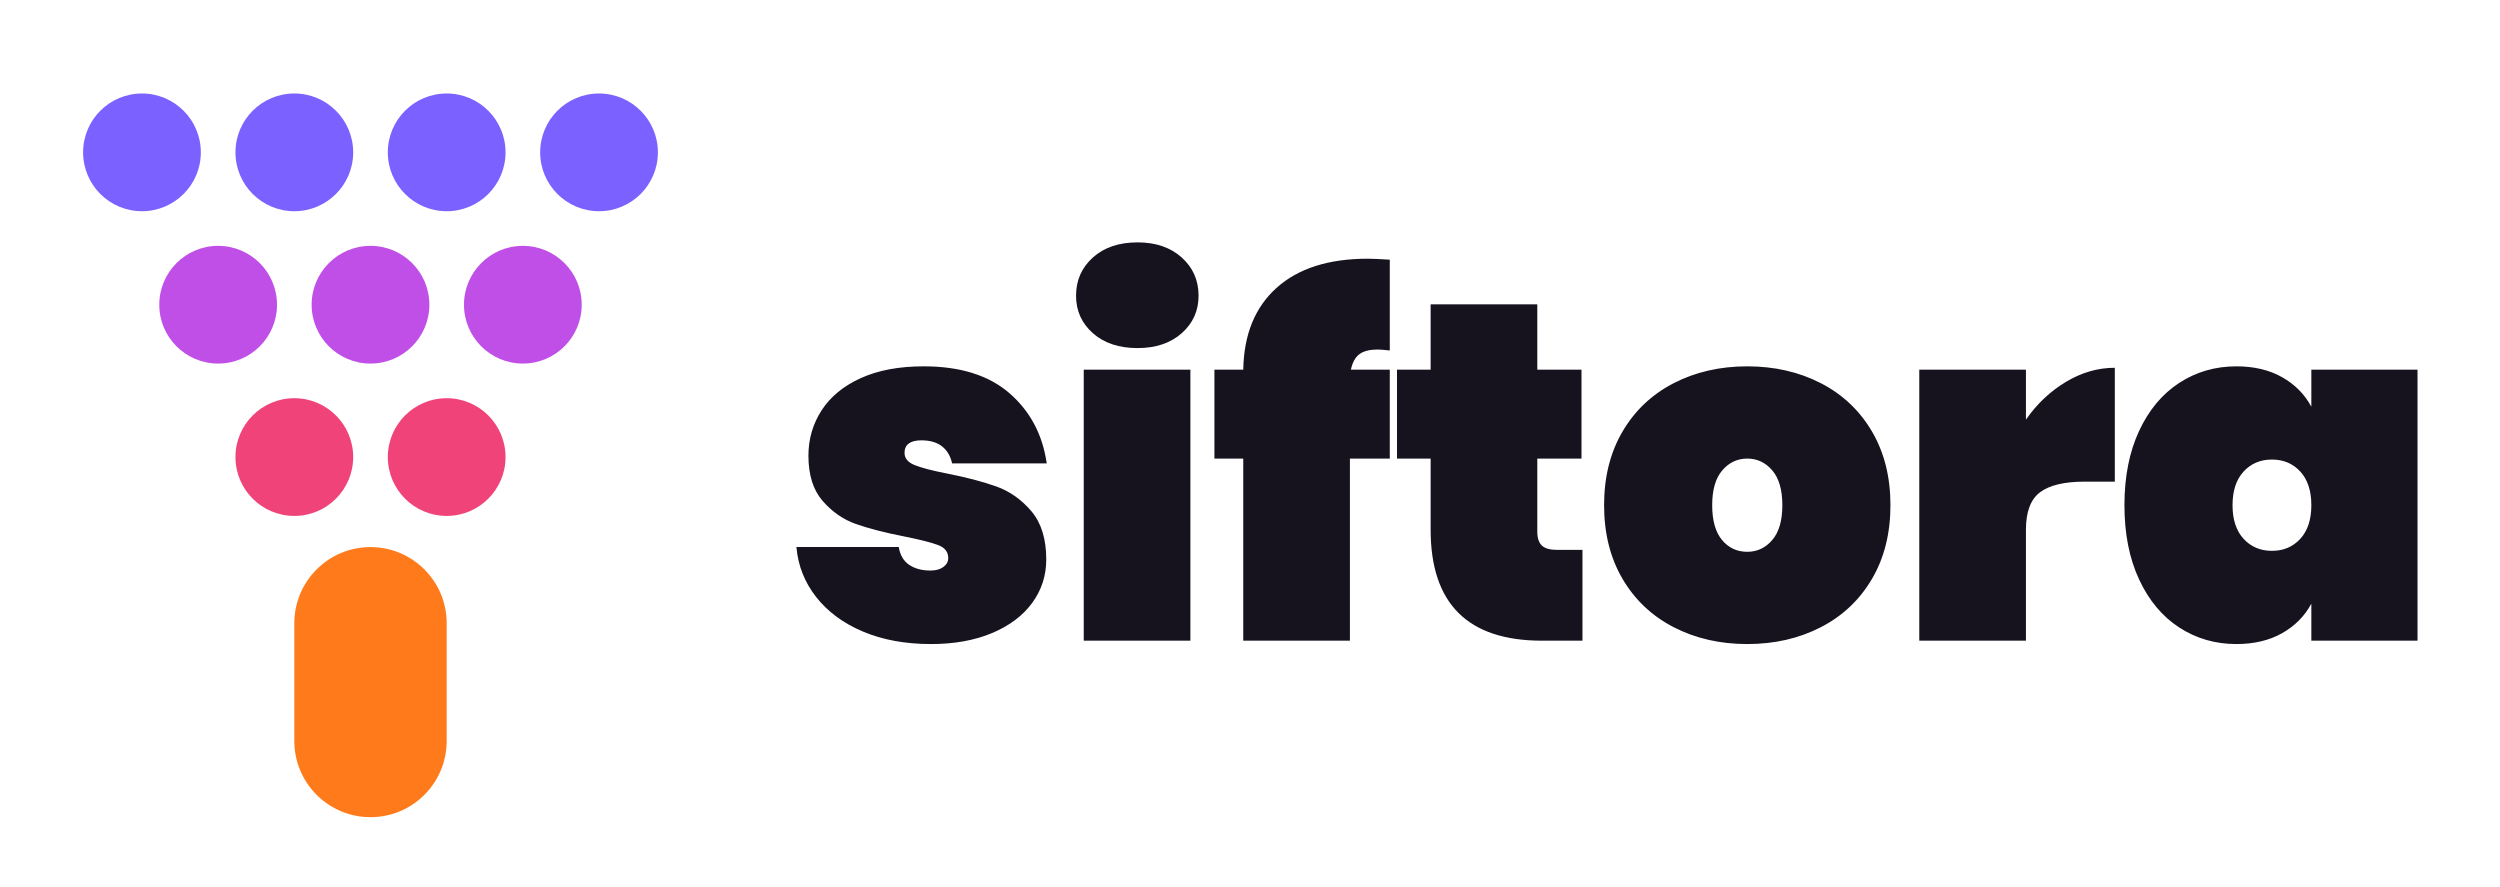
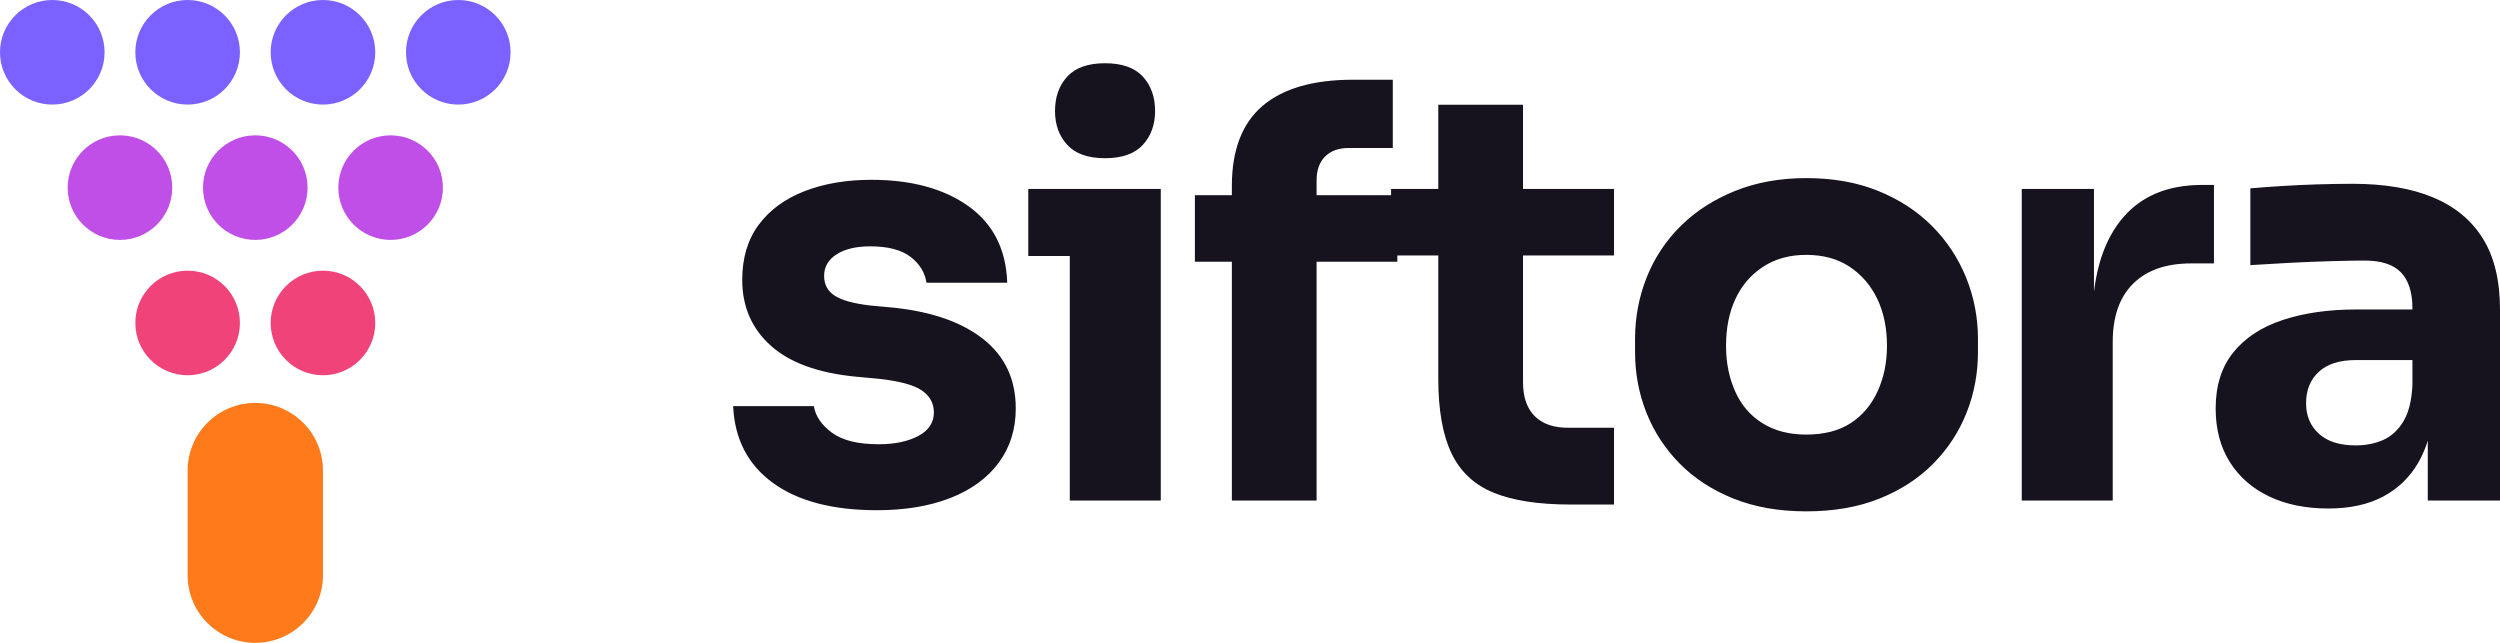
- <svg xmlns="http://www.w3.org/2000/svg" viewBox="0 0 722 256">
-   <g transform="translate(-21 0)">
+ <svg xmlns="http://www.w3.org/2000/svg" viewBox="0 -88.02 439.62 113.04">
+   <g transform="translate(0 -88.02) scale(0.54088) translate(-45 -27)">
    <g fill="#7B61FF">
      <circle cx="62" cy="44" r="17" />
      <circle cx="106" cy="44" r="17" />
      <circle cx="150" cy="44" r="17" />
      <circle cx="194" cy="44" r="17" />
    </g>
    <g fill="#C04FE8">
      <circle cx="84" cy="88" r="17" />
      <circle cx="128" cy="88" r="17" />
      <circle cx="172" cy="88" r="17" />
    </g>
    <g fill="#F0437A">
      <circle cx="106" cy="132" r="17" />
      <circle cx="150" cy="132" r="17" />
    </g>
    <rect x="106" y="158" width="44" height="78" rx="22" fill="#FF7A1A" />
  </g>
-   <path transform="translate(227.09 185.03) scale(0.13876)" fill="#16131F" d="M21 -195H234Q238 -170 255.5 -158.0Q273 -146 300 -146Q317 -146 327.0 -153.5Q337 -161 337 -172Q337 -191 316.0 -199.0Q295 -207 245 -217Q184 -229 144.5 -243.0Q105 -257 75.5 -291.0Q46 -325 46 -385Q46 -437 73.5 -479.5Q101 -522 155.0 -546.5Q209 -571 286 -571Q400 -571 464.5 -515.0Q529 -459 542 -369H345Q340 -392 324.0 -404.5Q308 -417 281 -417Q264 -417 255.0 -410.5Q246 -404 246 -391Q246 -374 267.0 -365.5Q288 -357 334 -348Q395 -336 437.0 -321.0Q479 -306 510.0 -269.5Q541 -233 541 -169Q541 -119 512.0 -79.0Q483 -39 428.5 -16.0Q374 7 301 7Q221 7 159.5 -19.0Q98 -45 62.0 -91.0Q26 -137 21 -195ZM603 -718Q603 -766 638.0 -797.5Q673 -829 731 -829Q788 -829 823.0 -797.5Q858 -766 858 -718Q858 -671 823.0 -640.0Q788 -609 731 -609Q673 -609 638.0 -640.0Q603 -671 603 -718ZM841 -564V0H619V-564ZM1231 -606Q1206 -606 1193.0 -596.5Q1180 -587 1175 -564H1256V-379H1173V0H951V-379H891V-564H951Q953 -674 1020.5 -734.5Q1088 -795 1210 -795Q1224 -795 1256 -793V-604Q1238 -606 1231 -606ZM1657 -189V0H1573Q1341 0 1341 -231V-379H1271V-564H1341V-700H1563V-564H1655V-379H1563V-227Q1563 -207 1572.5 -198.0Q1582 -189 1604 -189ZM1702 -282Q1702 -370 1740.5 -435.5Q1779 -501 1847.0 -536.0Q1915 -571 2000 -571Q2085 -571 2153.0 -536.0Q2221 -501 2259.5 -435.5Q2298 -370 2298 -282Q2298 -194 2259.5 -128.5Q2221 -63 2153.0 -28.0Q2085 7 2000 7Q1915 7 1847.0 -28.0Q1779 -63 1740.5 -128.5Q1702 -194 1702 -282ZM2073 -282Q2073 -330 2052.0 -354.5Q2031 -379 2000 -379Q1969 -379 1948.0 -354.5Q1927 -330 1927 -282Q1927 -234 1947.5 -209.5Q1968 -185 2000 -185Q2031 -185 2052.0 -209.5Q2073 -234 2073 -282ZM2765 -568V-331H2702Q2639 -331 2609.5 -309.0Q2580 -287 2580 -231V0H2358V-564H2580V-460Q2614 -509 2663.0 -538.5Q2712 -568 2765 -568ZM3018 -571Q3073 -571 3113.0 -548.5Q3153 -526 3174 -487V-564H3395V0H3174V-77Q3153 -38 3113.0 -15.5Q3073 7 3018 7Q2952 7 2899.0 -27.5Q2846 -62 2815.5 -127.5Q2785 -193 2785 -282Q2785 -371 2815.5 -436.5Q2846 -502 2899.0 -536.5Q2952 -571 3018 -571ZM3092 -377Q3056 -377 3033.0 -352.0Q3010 -327 3010 -282Q3010 -237 3033.0 -212.0Q3056 -187 3092 -187Q3128 -187 3151.0 -212.0Q3174 -237 3174 -282Q3174 -327 3151.0 -352.0Q3128 -377 3092 -377Z" />
+   <path transform="translate(126.12 0)" fill="#16131F" d="M28.10 1.70L28.10 1.70Q16.40 1.70 9.80-3.10Q3.20-7.90 2.80-16.60L2.80-16.60L17-16.60Q17.40-14 20.15-11.95Q22.90-9.90 28.40-9.90L28.40-9.90Q32.60-9.90 35.35-11.35Q38.10-12.80 38.10-15.50L38.10-15.50Q38.10-17.90 36-19.35Q33.90-20.80 28.50-21.40L28.50-21.40L24.20-21.80Q14.30-22.80 9.35-27.30Q4.40-31.80 4.40-38.80L4.40-38.80Q4.40-44.60 7.30-48.50Q10.20-52.40 15.35-54.40Q20.50-56.40 27.10-56.40L27.10-56.40Q37.70-56.40 44.20-51.75Q50.70-47.10 51-38.30L51-38.30L36.80-38.30Q36.40-41 34-42.85Q31.60-44.70 26.90-44.70L26.90-44.70Q23.20-44.70 21-43.30Q18.80-41.90 18.80-39.50L18.80-39.50Q18.80-37.20 20.70-36Q22.60-34.80 26.90-34.30L26.90-34.30L31.20-33.90Q41.30-32.80 46.90-28.30Q52.50-23.80 52.50-16.20L52.50-16.20Q52.50-10.70 49.50-6.65Q46.50-2.60 41-0.45Q35.50 1.70 28.10 1.70ZM78 0L62 0L62-54.80L78-54.80L78 0ZM78-43L54.70-43L54.70-54.80L78-54.80L78-43ZM68.20-60.20L68.20-60.20Q63.70-60.20 61.55-62.55Q59.40-64.90 59.40-68.50L59.40-68.50Q59.40-72.20 61.55-74.55Q63.70-76.90 68.20-76.90L68.20-76.90Q72.70-76.90 74.85-74.55Q77-72.20 77-68.50L77-68.50Q77-64.90 74.85-62.55Q72.70-60.20 68.20-60.20ZM105.40 0L90.50 0L90.50-55.30Q90.50-64.80 95.90-69.40Q101.30-74 111.80-74L111.80-74L118.80-74L118.80-62L111.10-62Q108.40-62 106.90-60.50Q105.40-59 105.40-56.30L105.40-56.30L105.40 0ZM119.60-42L84-42L84-53.70L119.60-53.70L119.60-42ZM157.70 0.70L150 0.70Q141.70 0.70 136.60-1.35Q131.50-3.40 129.15-8.25Q126.80-13.10 126.80-21.40L126.80-21.40L126.80-69.60L141.70-69.60L141.70-20.80Q141.70-16.90 143.75-14.85Q145.80-12.80 149.60-12.80L149.60-12.80L157.70-12.80L157.70 0.70ZM157.70-43.10L118.50-43.10L118.50-54.80L157.70-54.80L157.70-43.10ZM191.50 1.90L191.50 1.90Q184.30 1.90 178.70-0.35Q173.10-2.60 169.25-6.50Q165.40-10.40 163.40-15.45Q161.40-20.50 161.40-26.10L161.40-26.10L161.40-28.40Q161.40-34.10 163.45-39.25Q165.50-44.40 169.45-48.30Q173.40-52.20 179-54.45Q184.60-56.70 191.50-56.70L191.50-56.70Q198.60-56.70 204.15-54.45Q209.70-52.20 213.60-48.30Q217.50-44.40 219.60-39.25Q221.70-34.10 221.70-28.40L221.70-28.40L221.70-26.10Q221.70-20.50 219.70-15.45Q217.70-10.40 213.85-6.50Q210-2.60 204.40-0.35Q198.80 1.90 191.50 1.90ZM191.50-11.60L191.50-11.60Q196.20-11.60 199.30-13.60Q202.40-15.60 204.05-19.20Q205.70-22.80 205.70-27.20L205.70-27.20Q205.70-31.90 204-35.45Q202.30-39 199.15-41.10Q196-43.20 191.50-43.20L191.50-43.20Q187.10-43.20 183.90-41.10Q180.70-39 179.05-35.45Q177.40-31.90 177.40-27.20L177.40-27.20Q177.40-22.80 179-19.20Q180.60-15.60 183.80-13.60Q187-11.60 191.50-11.60ZM245.40 0L229.40 0L229.40-54.80L242.10-54.80L242.10-31.30L241.80-31.30Q241.80-42.90 246.75-49.20Q251.70-55.50 261.10-55.50L261.10-55.50L263.20-55.50L263.20-41.70L259.20-41.70Q252.60-41.70 249.00-38.15Q245.40-34.60 245.40-27.90L245.40-27.90L245.40 0ZM313.50 0L300.80 0L300.80-16.20L298.10-16.20L298.10-33.80Q298.10-38 296.10-40.10Q294.10-42.20 289.70-42.20L289.70-42.20Q287.50-42.20 283.90-42.10Q280.30-42 276.50-41.80Q272.70-41.60 269.60-41.40L269.60-41.40L269.60-54.90Q271.90-55.10 275.00-55.30Q278.10-55.50 281.40-55.60Q284.70-55.70 287.60-55.70L287.60-55.70Q296.00-55.70 301.75-53.30Q307.50-50.90 310.50-46.05Q313.50-41.20 313.50-33.60L313.50-33.60L313.50 0ZM283.30 1.40L283.30 1.40Q277.40 1.40 272.95-0.70Q268.50-2.80 266.00-6.75Q263.50-10.70 263.50-16.20L263.50-16.20Q263.50-22.20 266.60-26.05Q269.70-29.90 275.30-31.75Q280.90-33.60 288.20-33.60L288.20-33.60L299.90-33.60L299.90-24.70L288.10-24.70Q283.90-24.70 281.65-22.65Q279.40-20.60 279.40-17.10L279.40-17.10Q279.40-13.80 281.65-11.75Q283.90-9.70 288.10-9.70L288.10-9.70Q290.80-9.70 292.95-10.65Q295.10-11.60 296.50-13.90Q297.90-16.20 298.10-20.30L298.10-20.30L301.90-16.30Q301.40-10.60 299.15-6.70Q296.90-2.80 292.95-0.70Q289.00 1.40 283.30 1.40Z" />
</svg>
